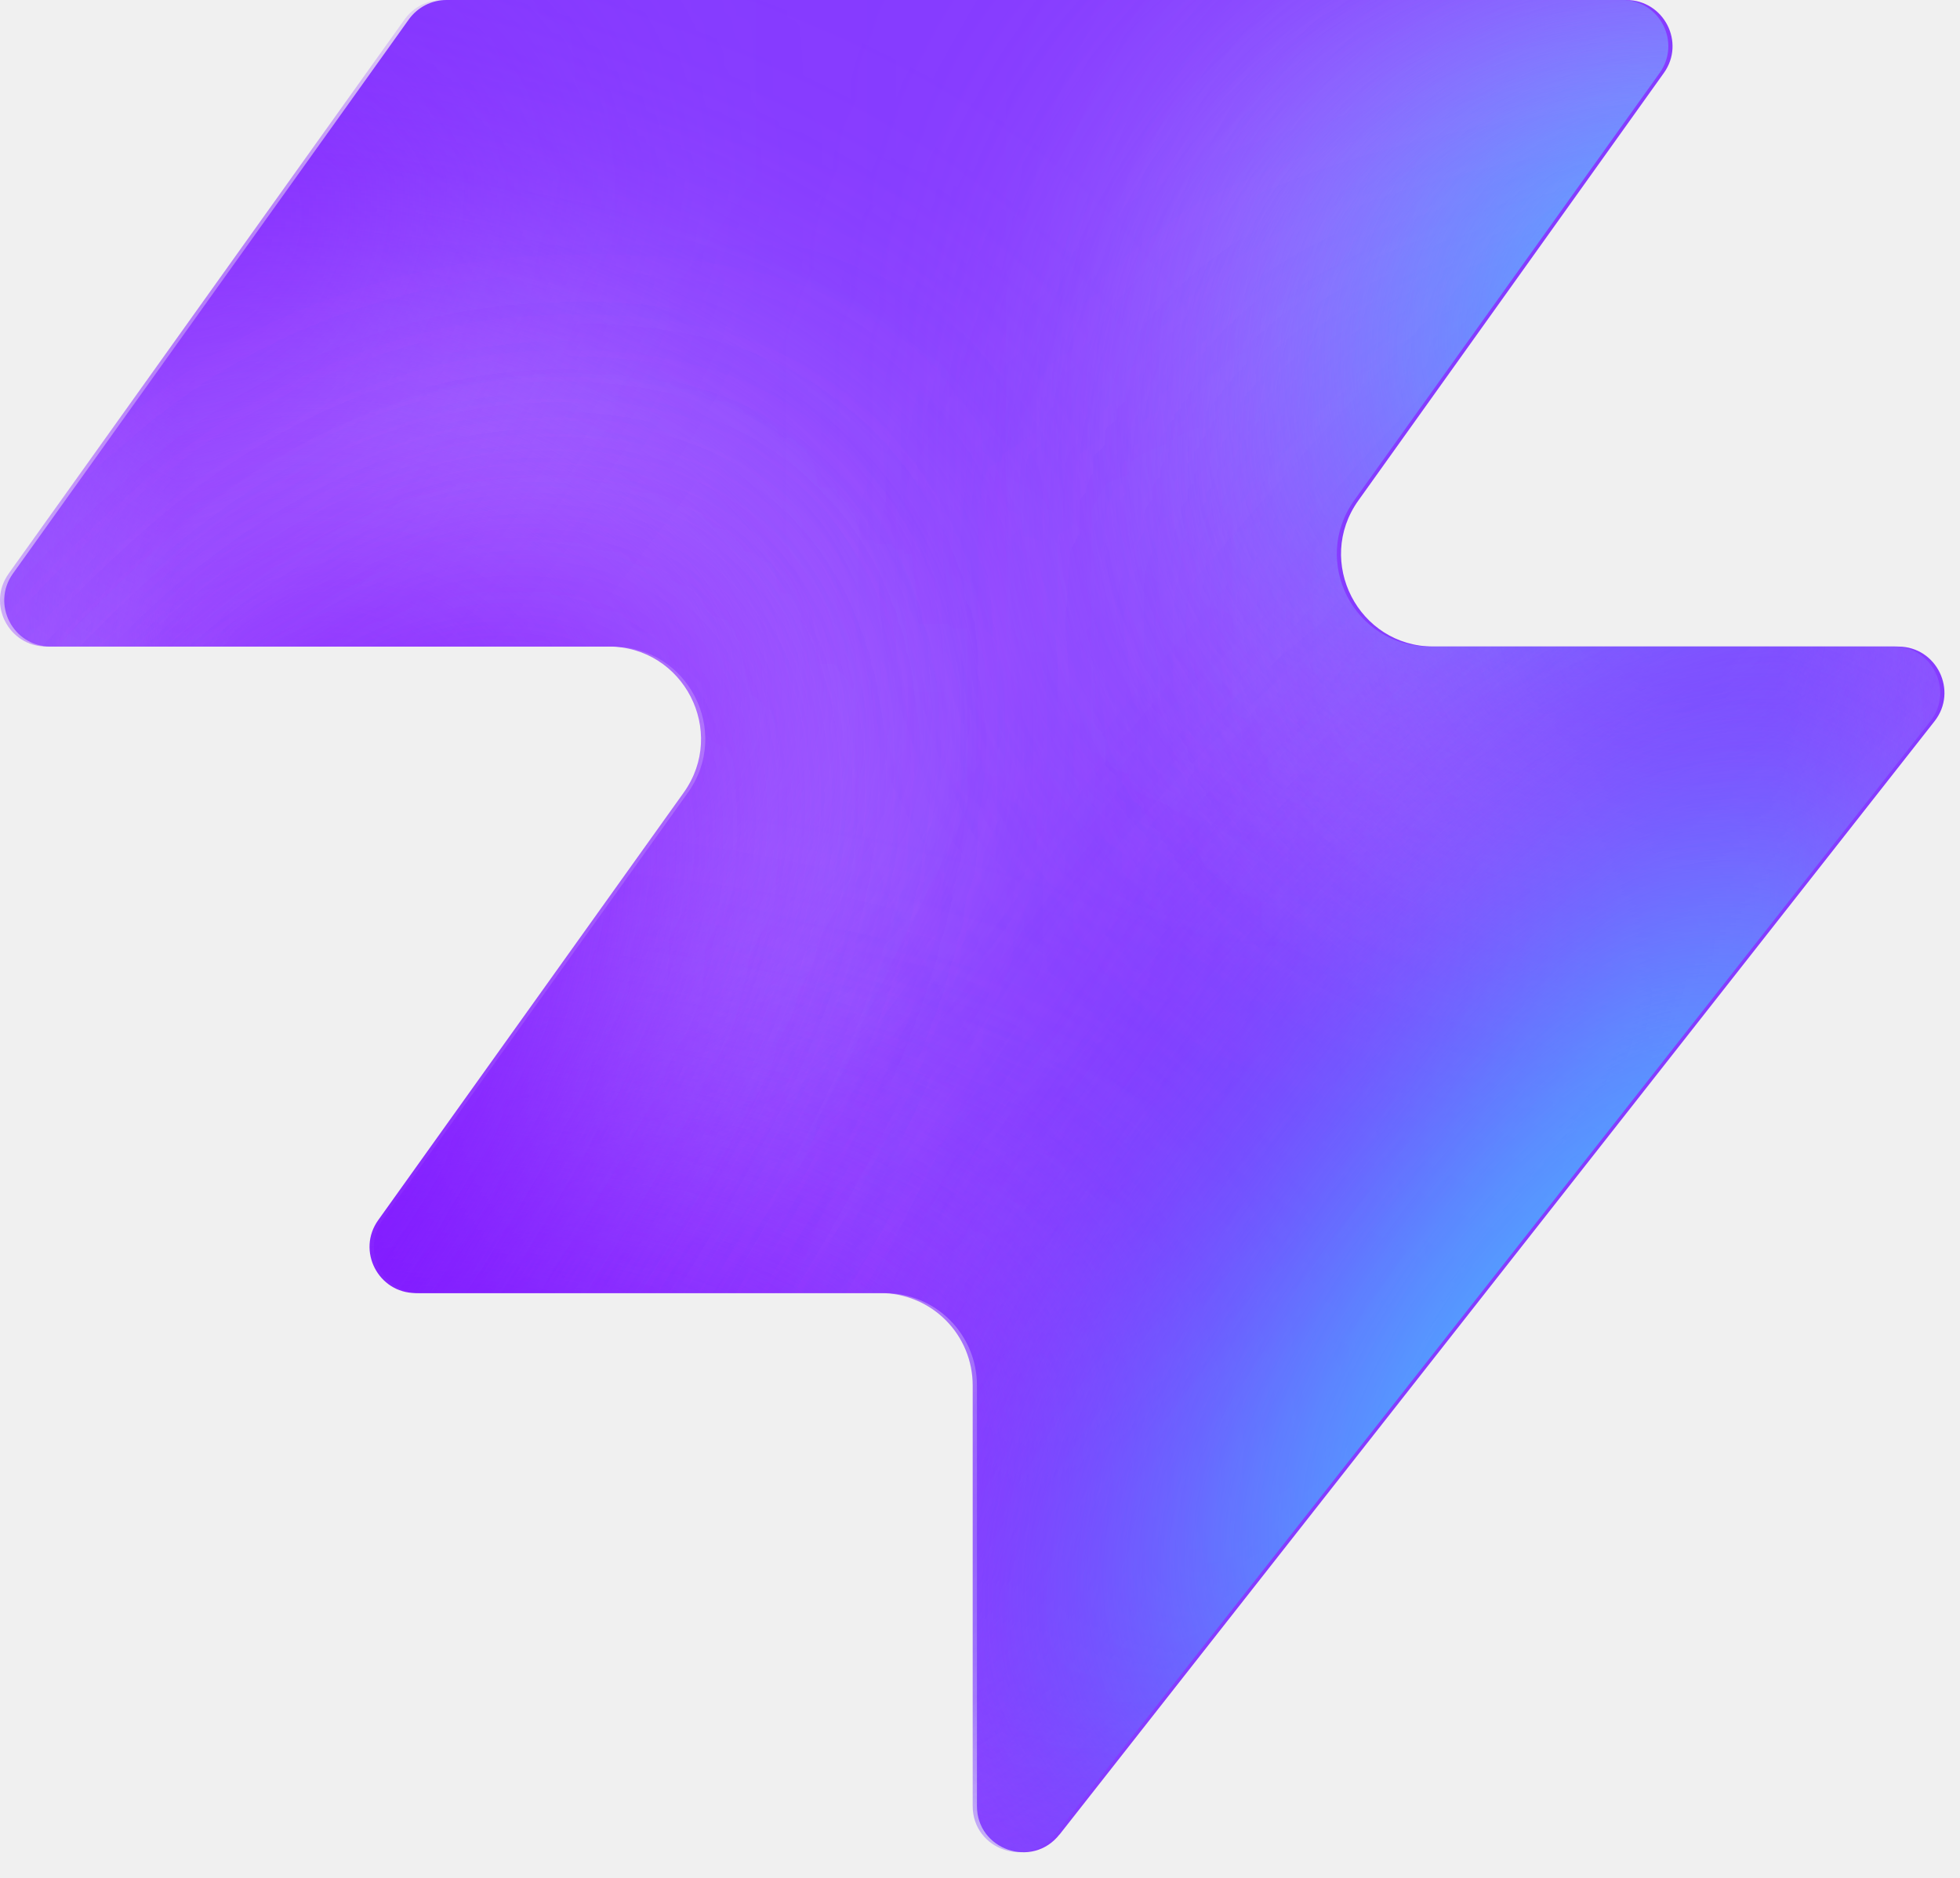
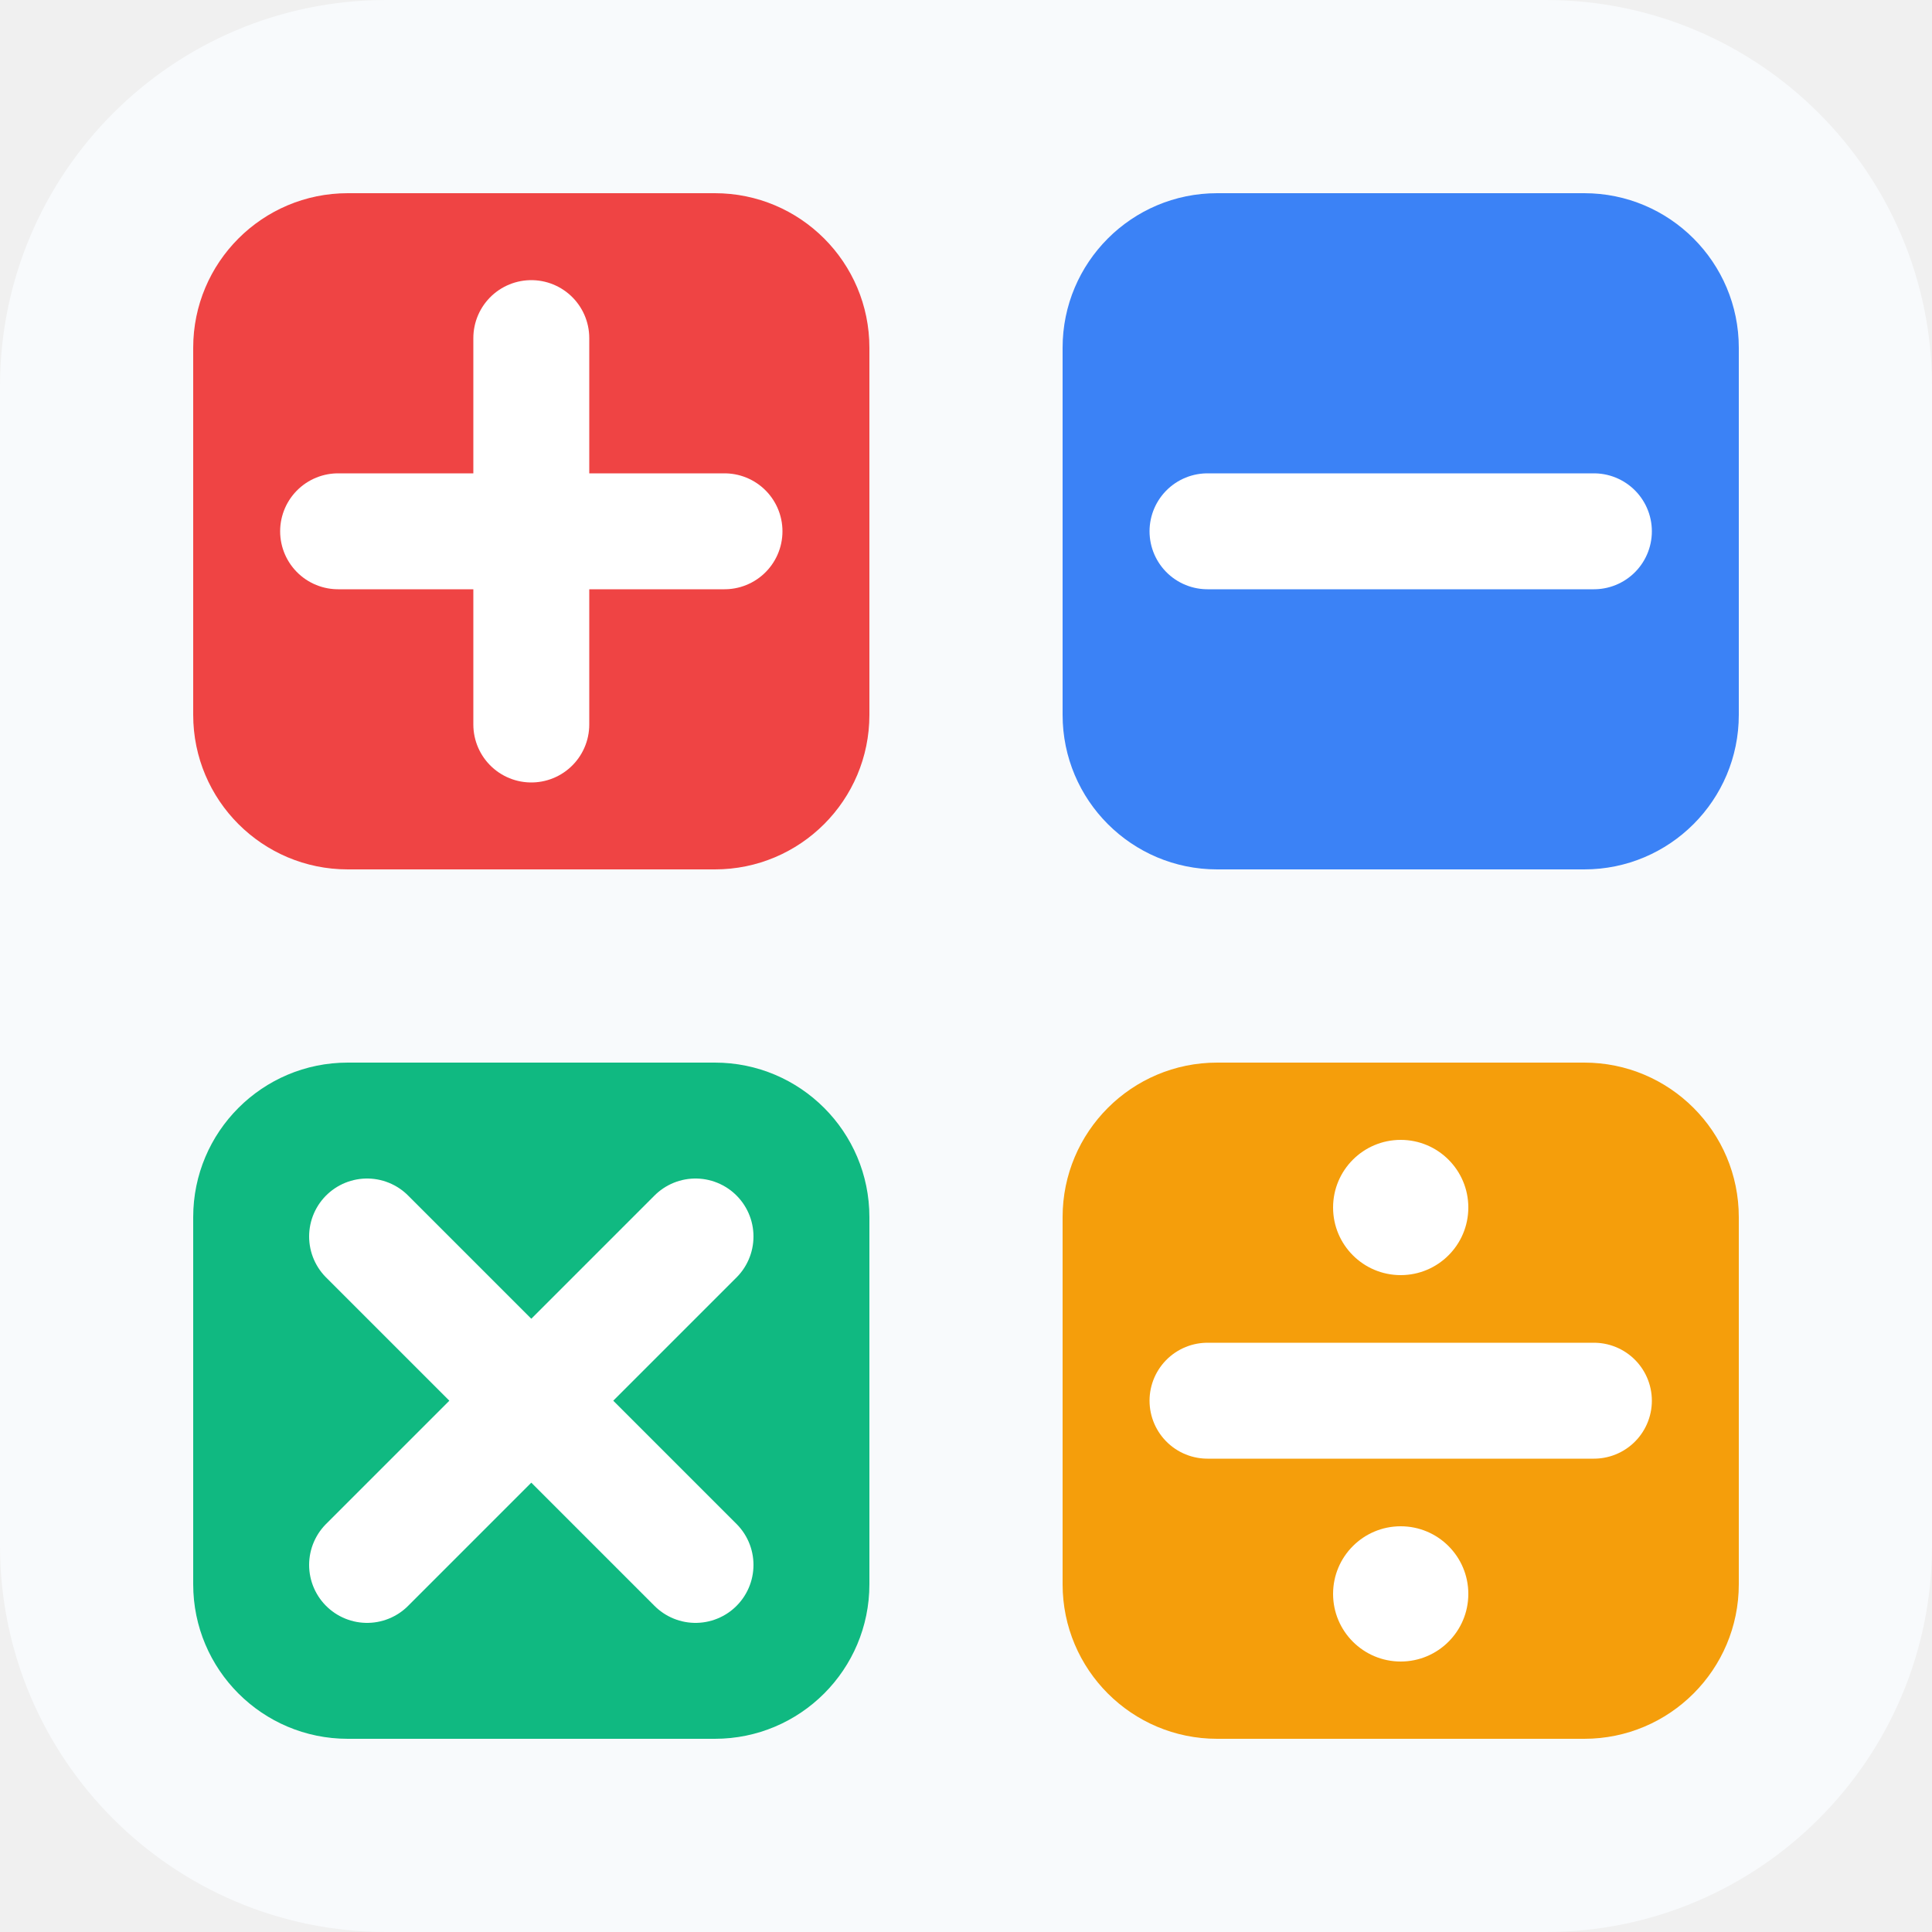
- <svg xmlns="http://www.w3.org/2000/svg" width="48" height="46" fill="none" viewBox="0 0 48 46">
-   <path fill="#863bff" d="M25.946 44.938c-.664.845-2.021.375-2.021-.698V33.937a2.26 2.26 0 0 0-2.262-2.262H10.287c-.92 0-1.456-1.04-.92-1.788l7.48-10.471c1.07-1.497 0-3.578-1.842-3.578H1.237c-.92 0-1.456-1.04-.92-1.788L10.013.474c.214-.297.556-.474.92-.474h28.894c.92 0 1.456 1.04.92 1.788l-7.48 10.471c-1.07 1.498 0 3.579 1.842 3.579h11.377c.943 0 1.473 1.088.89 1.83L25.947 44.94z" style="fill:#863bff;fill:color(display-p3 .525 .23 1);fill-opacity:1" />
-   <mask id="a" width="48" height="46" x="0" y="0" maskUnits="userSpaceOnUse" style="mask-type:alpha">
-     <path fill="#000" d="M25.842 44.938c-.664.844-2.021.375-2.021-.698V33.937a2.26 2.26 0 0 0-2.262-2.262H10.183c-.92 0-1.456-1.04-.92-1.788l7.48-10.471c1.07-1.498 0-3.579-1.842-3.579H1.133c-.92 0-1.456-1.04-.92-1.787L9.91.473c.214-.297.556-.474.92-.474h28.894c.92 0 1.456 1.04.92 1.788l-7.48 10.471c-1.07 1.498 0 3.578 1.842 3.578h11.377c.943 0 1.473 1.088.89 1.832L25.843 44.94z" style="fill:#000;fill-opacity:1" />
-   </mask>
-   <g mask="url(#a)">
-     <g filter="url(#b)">
-       <ellipse cx="5.508" cy="14.704" fill="#ede6ff" rx="5.508" ry="14.704" style="fill:#ede6ff;fill:color(display-p3 .927 .903 1);fill-opacity:1" transform="matrix(.00324 1 1 -.00324 -4.47 31.516)" />
-     </g>
-     <g filter="url(#c)">
-       <ellipse cx="10.399" cy="29.851" fill="#ede6ff" rx="10.399" ry="29.851" style="fill:#ede6ff;fill:color(display-p3 .927 .903 1);fill-opacity:1" transform="matrix(.00324 1 1 -.00324 -39.328 7.883)" />
-     </g>
-     <g filter="url(#d)">
-       <ellipse cx="5.508" cy="30.487" fill="#7e14ff" rx="5.508" ry="30.487" style="fill:#7e14ff;fill:color(display-p3 .492 .077 1);fill-opacity:1" transform="rotate(89.814 -25.913 -14.639)scale(1 -1)" />
-     </g>
-     <g filter="url(#e)">
-       <ellipse cx="5.508" cy="30.599" fill="#7e14ff" rx="5.508" ry="30.599" style="fill:#7e14ff;fill:color(display-p3 .492 .077 1);fill-opacity:1" transform="rotate(89.814 -32.644 -3.334)scale(1 -1)" />
-     </g>
-     <g filter="url(#f)">
-       <ellipse cx="5.508" cy="30.599" fill="#7e14ff" rx="5.508" ry="30.599" style="fill:#7e14ff;fill:color(display-p3 .492 .077 1);fill-opacity:1" transform="matrix(.00324 1 1 -.00324 -34.34 30.47)" />
-     </g>
-     <g filter="url(#g)">
-       <ellipse cx="14.072" cy="22.078" fill="#ede6ff" rx="14.072" ry="22.078" style="fill:#ede6ff;fill:color(display-p3 .927 .903 1);fill-opacity:1" transform="rotate(93.35 24.506 48.493)scale(-1 1)" />
-     </g>
-     <g filter="url(#h)">
-       <ellipse cx="3.47" cy="21.501" fill="#7e14ff" rx="3.47" ry="21.501" style="fill:#7e14ff;fill:color(display-p3 .492 .077 1);fill-opacity:1" transform="rotate(89.009 28.708 47.59)scale(-1 1)" />
-     </g>
-     <g filter="url(#i)">
-       <ellipse cx="3.47" cy="21.501" fill="#7e14ff" rx="3.47" ry="21.501" style="fill:#7e14ff;fill:color(display-p3 .492 .077 1);fill-opacity:1" transform="rotate(89.009 28.708 47.59)scale(-1 1)" />
-     </g>
-     <g filter="url(#j)">
-       <ellipse cx=".387" cy="8.972" fill="#7e14ff" rx="4.407" ry="29.108" style="fill:#7e14ff;fill:color(display-p3 .492 .077 1);fill-opacity:1" transform="rotate(39.51 .387 8.972)" />
-     </g>
-     <g filter="url(#k)">
-       <ellipse cx="47.523" cy="-6.092" fill="#7e14ff" rx="4.407" ry="29.108" style="fill:#7e14ff;fill:color(display-p3 .492 .077 1);fill-opacity:1" transform="rotate(37.892 47.523 -6.092)" />
-     </g>
-     <g filter="url(#l)">
-       <ellipse cx="41.412" cy="6.333" fill="#47bfff" rx="5.971" ry="9.665" style="fill:#47bfff;fill:color(display-p3 .28 .748 1);fill-opacity:1" transform="rotate(37.892 41.412 6.333)" />
-     </g>
-     <g filter="url(#m)">
-       <ellipse cx="-1.879" cy="38.332" fill="#7e14ff" rx="4.407" ry="29.108" style="fill:#7e14ff;fill:color(display-p3 .492 .077 1);fill-opacity:1" transform="rotate(37.892 -1.88 38.332)" />
-     </g>
-     <g filter="url(#n)">
-       <ellipse cx="-1.879" cy="38.332" fill="#7e14ff" rx="4.407" ry="29.108" style="fill:#7e14ff;fill:color(display-p3 .492 .077 1);fill-opacity:1" transform="rotate(37.892 -1.88 38.332)" />
-     </g>
-     <g filter="url(#o)">
-       <ellipse cx="35.651" cy="29.907" fill="#7e14ff" rx="4.407" ry="29.108" style="fill:#7e14ff;fill:color(display-p3 .492 .077 1);fill-opacity:1" transform="rotate(37.892 35.651 29.907)" />
-     </g>
-     <g filter="url(#p)">
-       <ellipse cx="38.418" cy="32.4" fill="#47bfff" rx="5.971" ry="15.297" style="fill:#47bfff;fill:color(display-p3 .28 .748 1);fill-opacity:1" transform="rotate(37.892 38.418 32.4)" />
-     </g>
-   </g>
-   <defs>
-     <filter id="b" width="60.045" height="41.654" x="-19.77" y="16.149" color-interpolation-filters="sRGB" filterUnits="userSpaceOnUse">
-       <feFlood flood-opacity="0" result="BackgroundImageFix" />
-       <feBlend in="SourceGraphic" in2="BackgroundImageFix" result="shape" />
-       <feGaussianBlur result="effect1_foregroundBlur_2002_17158" stdDeviation="7.659" />
-     </filter>
-     <filter id="c" width="90.34" height="51.437" x="-54.613" y="-7.533" color-interpolation-filters="sRGB" filterUnits="userSpaceOnUse">
-       <feFlood flood-opacity="0" result="BackgroundImageFix" />
-       <feBlend in="SourceGraphic" in2="BackgroundImageFix" result="shape" />
-       <feGaussianBlur result="effect1_foregroundBlur_2002_17158" stdDeviation="7.659" />
-     </filter>
-     <filter id="d" width="79.355" height="29.4" x="-49.64" y="2.03" color-interpolation-filters="sRGB" filterUnits="userSpaceOnUse">
-       <feFlood flood-opacity="0" result="BackgroundImageFix" />
-       <feBlend in="SourceGraphic" in2="BackgroundImageFix" result="shape" />
-       <feGaussianBlur result="effect1_foregroundBlur_2002_17158" stdDeviation="4.596" />
-     </filter>
-     <filter id="e" width="79.579" height="29.4" x="-45.045" y="20.029" color-interpolation-filters="sRGB" filterUnits="userSpaceOnUse">
-       <feFlood flood-opacity="0" result="BackgroundImageFix" />
-       <feBlend in="SourceGraphic" in2="BackgroundImageFix" result="shape" />
-       <feGaussianBlur result="effect1_foregroundBlur_2002_17158" stdDeviation="4.596" />
-     </filter>
-     <filter id="f" width="79.579" height="29.4" x="-43.513" y="21.178" color-interpolation-filters="sRGB" filterUnits="userSpaceOnUse">
-       <feFlood flood-opacity="0" result="BackgroundImageFix" />
-       <feBlend in="SourceGraphic" in2="BackgroundImageFix" result="shape" />
-       <feGaussianBlur result="effect1_foregroundBlur_2002_17158" stdDeviation="4.596" />
-     </filter>
-     <filter id="g" width="74.749" height="58.852" x="15.756" y="-17.901" color-interpolation-filters="sRGB" filterUnits="userSpaceOnUse">
-       <feFlood flood-opacity="0" result="BackgroundImageFix" />
-       <feBlend in="SourceGraphic" in2="BackgroundImageFix" result="shape" />
-       <feGaussianBlur result="effect1_foregroundBlur_2002_17158" stdDeviation="7.659" />
-     </filter>
-     <filter id="h" width="61.377" height="25.362" x="23.548" y="2.284" color-interpolation-filters="sRGB" filterUnits="userSpaceOnUse">
-       <feFlood flood-opacity="0" result="BackgroundImageFix" />
-       <feBlend in="SourceGraphic" in2="BackgroundImageFix" result="shape" />
-       <feGaussianBlur result="effect1_foregroundBlur_2002_17158" stdDeviation="4.596" />
-     </filter>
-     <filter id="i" width="61.377" height="25.362" x="23.548" y="2.284" color-interpolation-filters="sRGB" filterUnits="userSpaceOnUse">
-       <feFlood flood-opacity="0" result="BackgroundImageFix" />
-       <feBlend in="SourceGraphic" in2="BackgroundImageFix" result="shape" />
-       <feGaussianBlur result="effect1_foregroundBlur_2002_17158" stdDeviation="4.596" />
-     </filter>
-     <filter id="j" width="56.045" height="63.649" x="-27.636" y="-22.853" color-interpolation-filters="sRGB" filterUnits="userSpaceOnUse">
-       <feFlood flood-opacity="0" result="BackgroundImageFix" />
-       <feBlend in="SourceGraphic" in2="BackgroundImageFix" result="shape" />
-       <feGaussianBlur result="effect1_foregroundBlur_2002_17158" stdDeviation="4.596" />
-     </filter>
-     <filter id="k" width="54.814" height="64.646" x="20.116" y="-38.415" color-interpolation-filters="sRGB" filterUnits="userSpaceOnUse">
-       <feFlood flood-opacity="0" result="BackgroundImageFix" />
-       <feBlend in="SourceGraphic" in2="BackgroundImageFix" result="shape" />
-       <feGaussianBlur result="effect1_foregroundBlur_2002_17158" stdDeviation="4.596" />
-     </filter>
-     <filter id="l" width="33.541" height="35.313" x="24.641" y="-11.323" color-interpolation-filters="sRGB" filterUnits="userSpaceOnUse">
-       <feFlood flood-opacity="0" result="BackgroundImageFix" />
-       <feBlend in="SourceGraphic" in2="BackgroundImageFix" result="shape" />
-       <feGaussianBlur result="effect1_foregroundBlur_2002_17158" stdDeviation="4.596" />
-     </filter>
-     <filter id="m" width="54.814" height="64.646" x="-29.286" y="6.009" color-interpolation-filters="sRGB" filterUnits="userSpaceOnUse">
-       <feFlood flood-opacity="0" result="BackgroundImageFix" />
-       <feBlend in="SourceGraphic" in2="BackgroundImageFix" result="shape" />
-       <feGaussianBlur result="effect1_foregroundBlur_2002_17158" stdDeviation="4.596" />
-     </filter>
-     <filter id="n" width="54.814" height="64.646" x="-29.286" y="6.009" color-interpolation-filters="sRGB" filterUnits="userSpaceOnUse">
-       <feFlood flood-opacity="0" result="BackgroundImageFix" />
-       <feBlend in="SourceGraphic" in2="BackgroundImageFix" result="shape" />
-       <feGaussianBlur result="effect1_foregroundBlur_2002_17158" stdDeviation="4.596" />
-     </filter>
-     <filter id="o" width="54.814" height="64.646" x="8.244" y="-2.416" color-interpolation-filters="sRGB" filterUnits="userSpaceOnUse">
-       <feFlood flood-opacity="0" result="BackgroundImageFix" />
-       <feBlend in="SourceGraphic" in2="BackgroundImageFix" result="shape" />
-       <feGaussianBlur result="effect1_foregroundBlur_2002_17158" stdDeviation="4.596" />
-     </filter>
-     <filter id="p" width="39.409" height="43.623" x="18.713" y="10.588" color-interpolation-filters="sRGB" filterUnits="userSpaceOnUse">
-       <feFlood flood-opacity="0" result="BackgroundImageFix" />
-       <feBlend in="SourceGraphic" in2="BackgroundImageFix" result="shape" />
-       <feGaussianBlur result="effect1_foregroundBlur_2002_17158" stdDeviation="4.596" />
-     </filter>
-   </defs>
+ <svg xmlns="http://www.w3.org/2000/svg" viewBox="0 0 100 100">
+   <rect x="0" y="0" width="100" height="100" rx="20" fill="#f8fafc" />
+   <rect x="10" y="10" width="35" height="35" rx="8" fill="#ef4444" />
+   <path d="M27.5 17.5 v20 M17.5 27.5 h20" stroke="#ffffff" stroke-width="6" stroke-linecap="round" />
+   <rect x="55" y="10" width="35" height="35" rx="8" fill="#3b82f6" />
+   <path d="M62.5 27.5 h20" stroke="#ffffff" stroke-width="6" stroke-linecap="round" />
+   <rect x="10" y="55" width="35" height="35" rx="8" fill="#10b981" />
+   <path d="M19 64 l17 17 M19 81 l17 -17" stroke="#ffffff" stroke-width="6" stroke-linecap="round" />
+   <rect x="55" y="55" width="35" height="35" rx="8" fill="#f59e0b" />
+   <path d="M62.5 72.5 h20" stroke="#ffffff" stroke-width="6" stroke-linecap="round" />
+   <circle cx="72.5" cy="62.5" r="3.5" fill="#ffffff" />
+   <circle cx="72.5" cy="82.5" r="3.5" fill="#ffffff" />
</svg>
